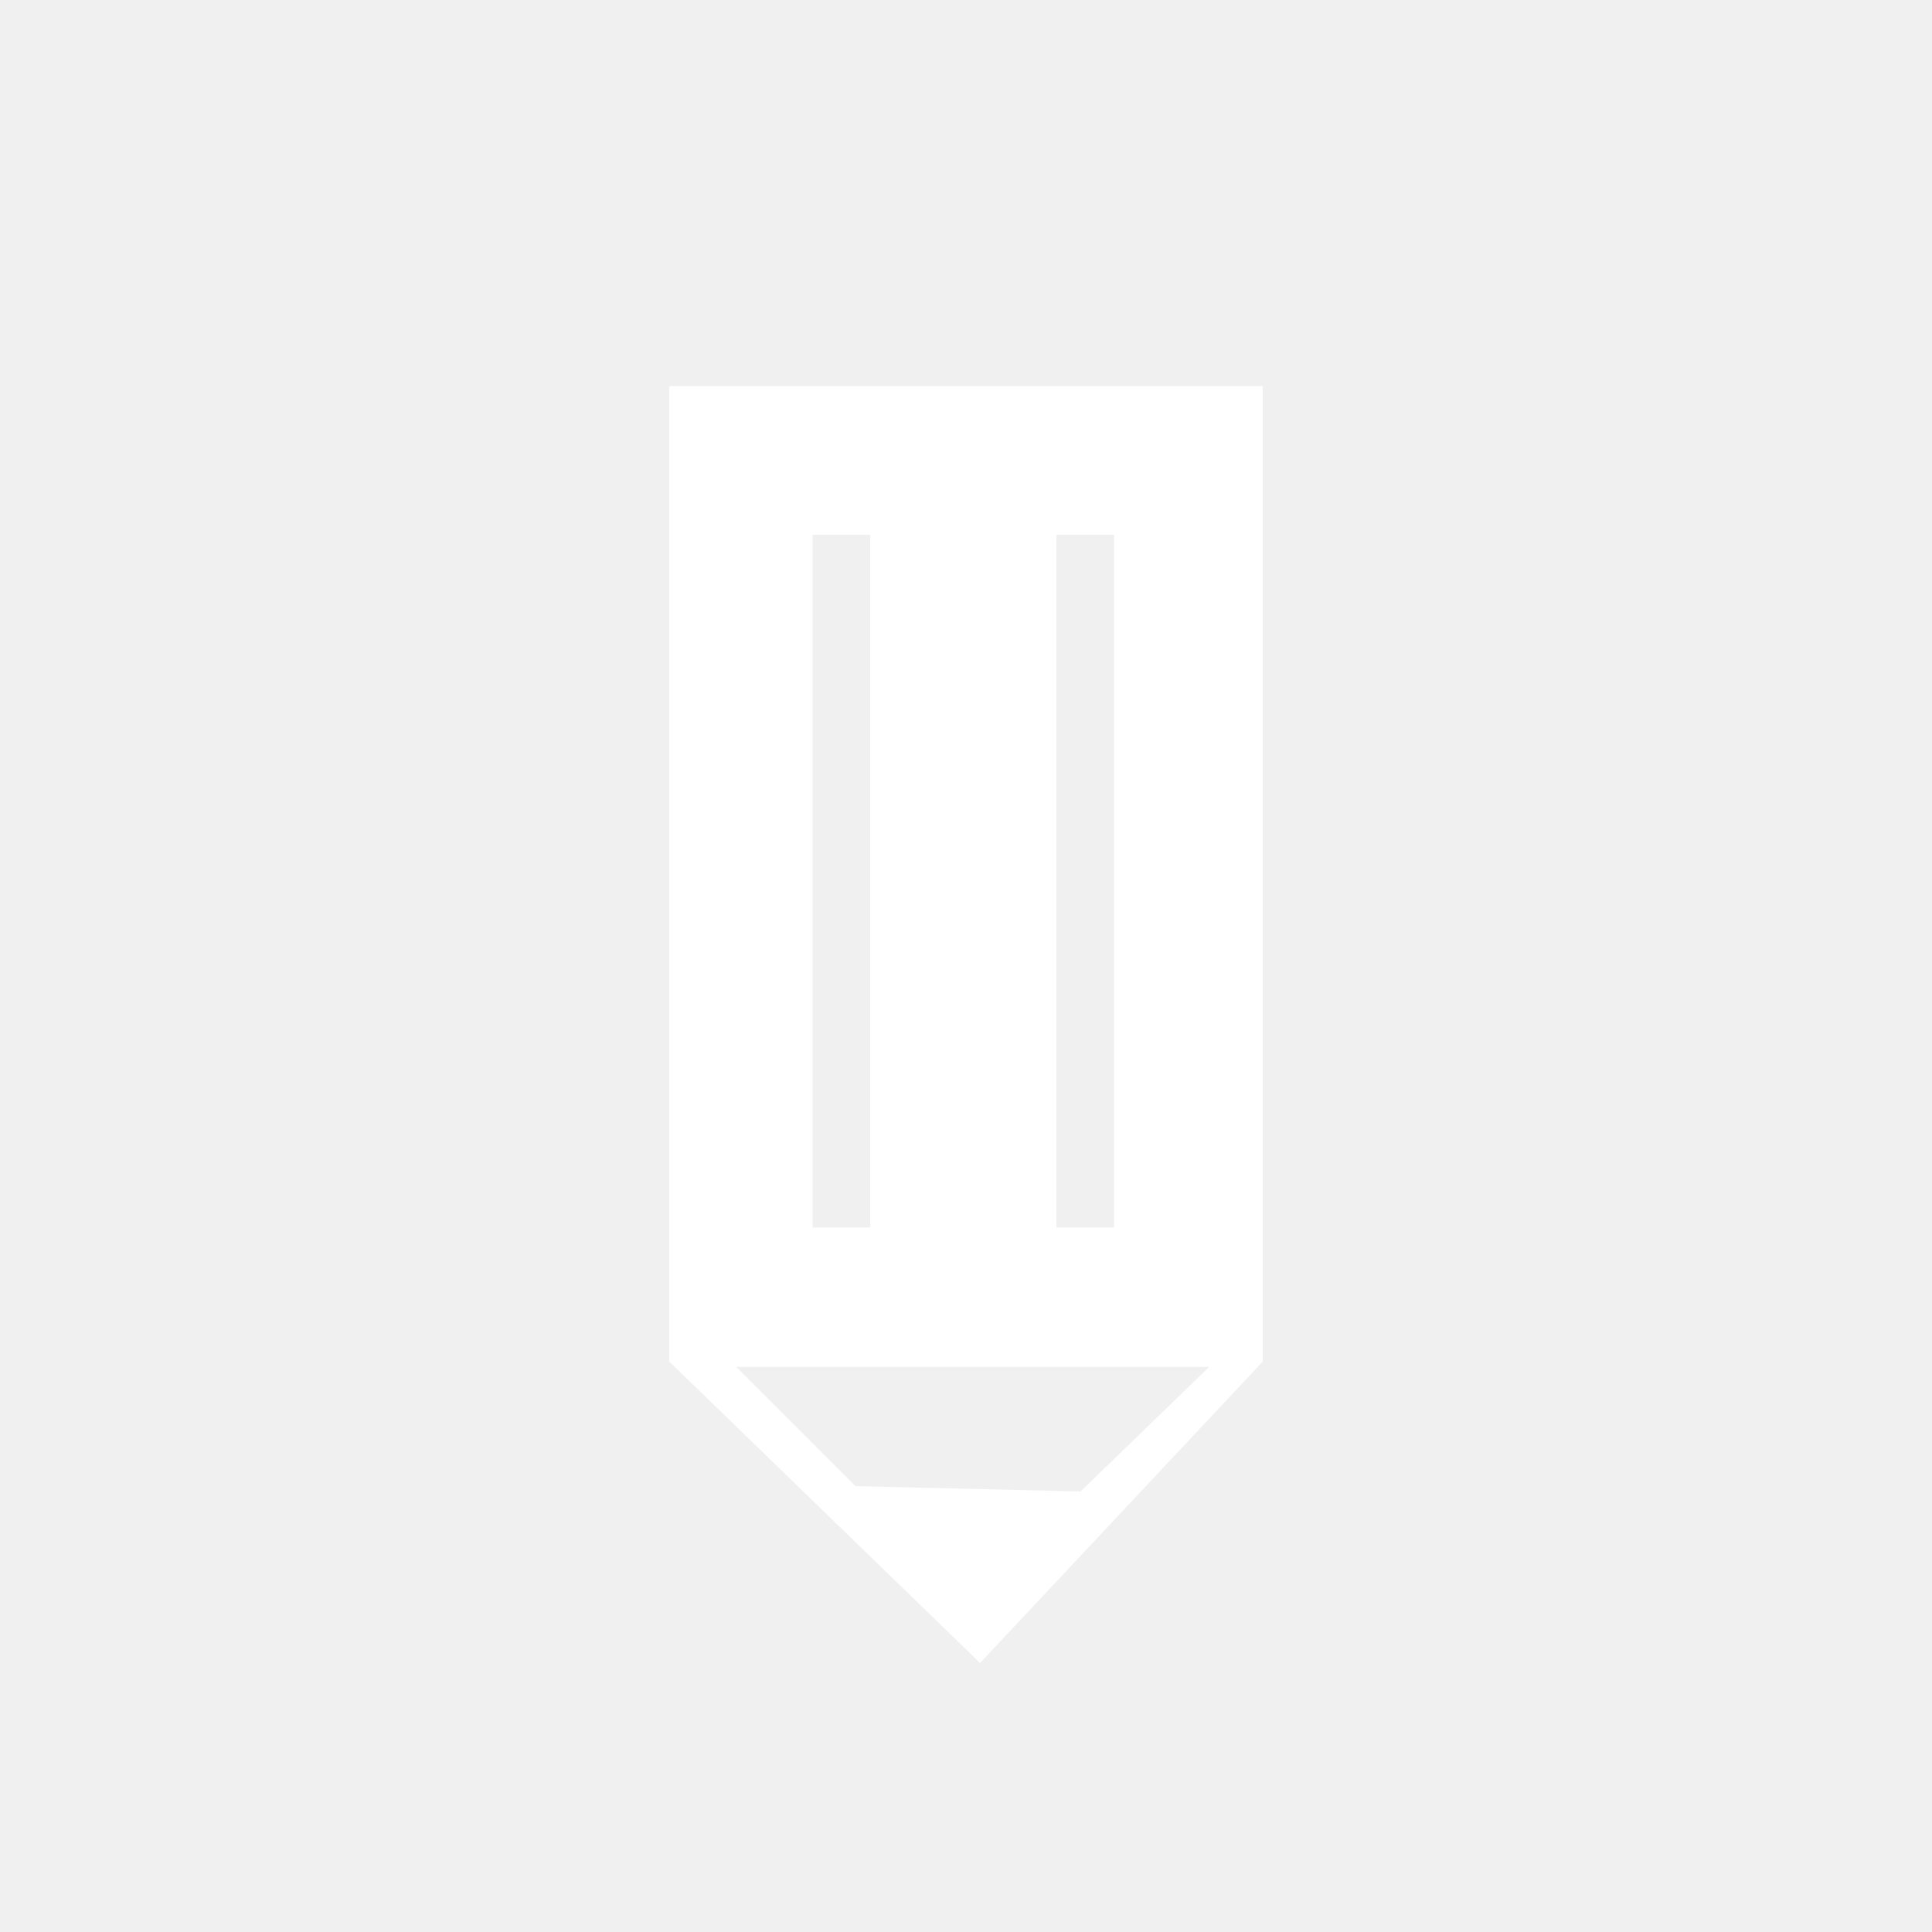
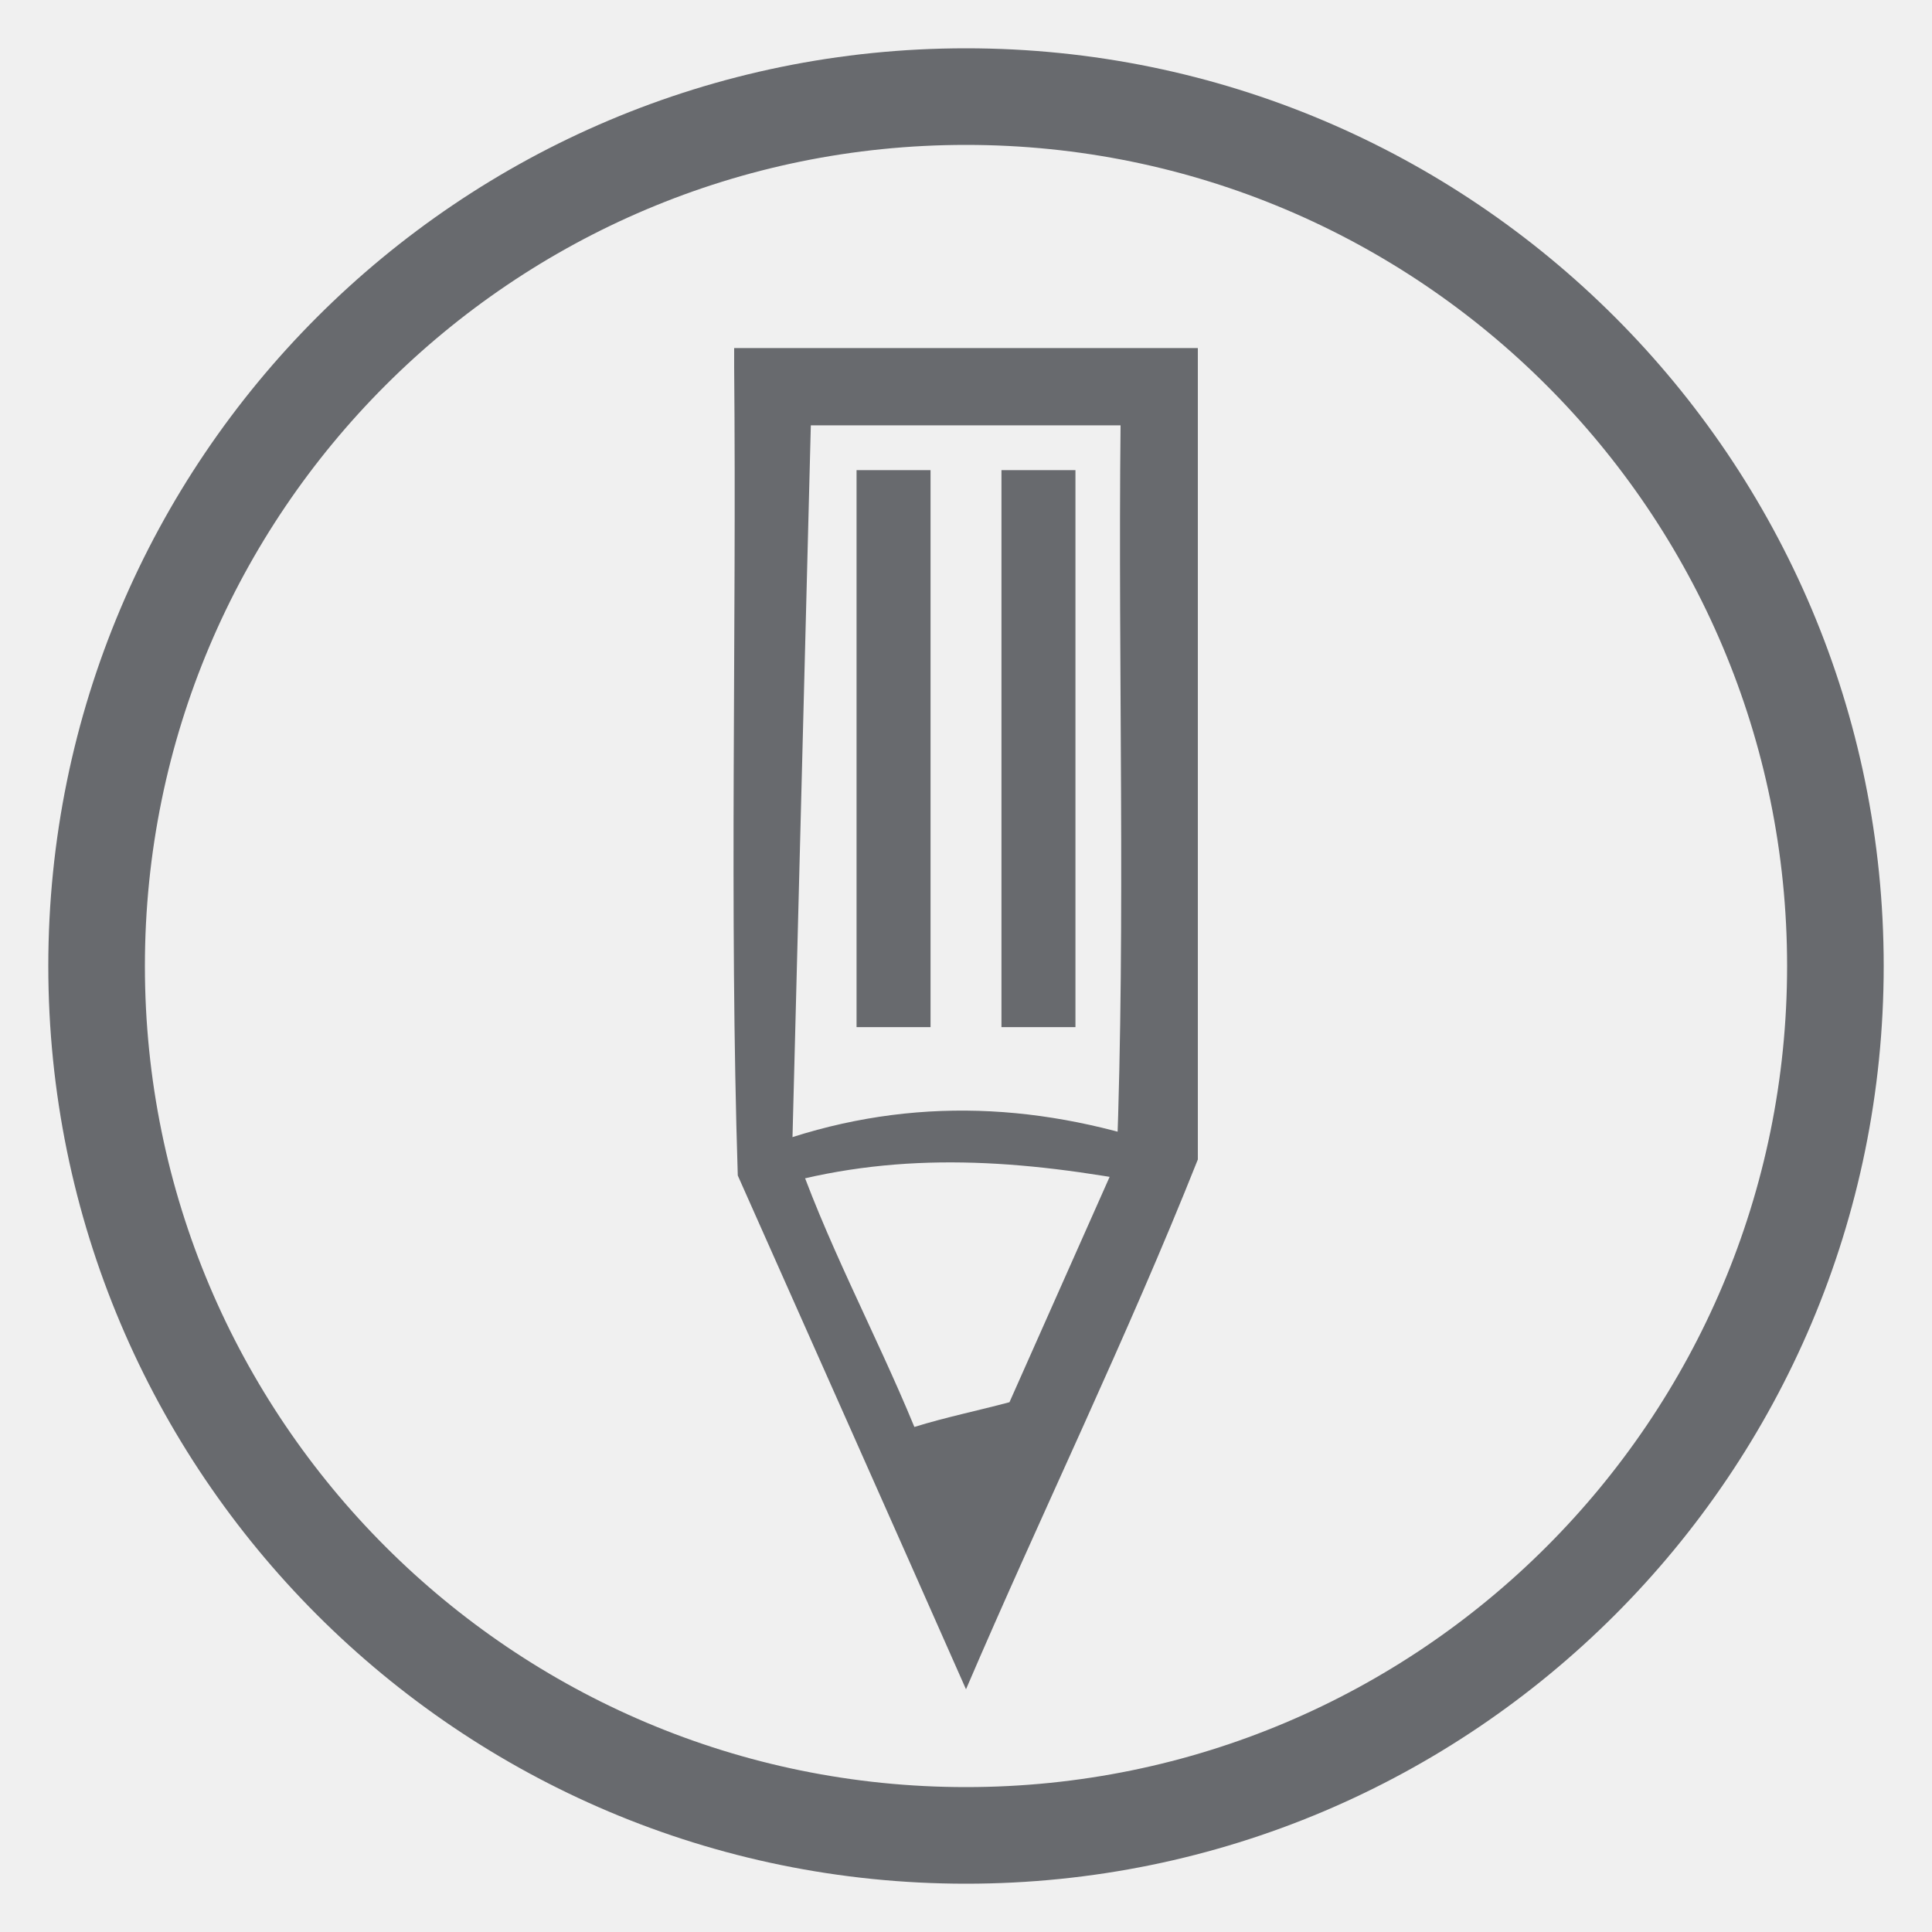
- <svg xmlns="http://www.w3.org/2000/svg" version="1.1" width="66" height="66" id="svg9502">
-   <defs id="defs9504" />
-   <g transform="matrix(0.2857712,0,0,0.2857712,4.422879,-238.8723)" id="layer1" style="fill:#ffffff">
-     <path d="m 64.523,882.043 0,116.601 37.159,36.038 33.795,-36.038 0,-116.601 -70.954,0 z m 17.138,17.779 6.887,0 0,82.806 -6.887,0 0,-82.806 z m 29.15,0 6.887,0 0,82.806 -6.887,0 0,-82.806 z m -38.28,99.463 56.539,0 -15.376,14.896 -26.908,-0.641 -14.255,-14.255 z" id="rect8705" style="fill:#ffffff;fill-opacity:1;stroke:#ffffff;stroke-width:0;stroke-linecap:round;stroke-linejoin:round;stroke-miterlimit:4;stroke-opacity:1;stroke-dashoffset:0" />
-   </g>
+ <svg xmlns="http://www.w3.org/2000/svg" id="svg9251" viewBox="0 0 200 200" height="100%" width="100%" version="1.1">
+   <path id="path9261" style="stroke-linejoin:miter;fill-opacity:0;stroke-dashoffset:0;stroke:#686a6e;stroke-linecap:butt;stroke-miterlimit:4;stroke-dasharray:none;stroke-width:10;" d="m190,100a90,90,0,0,1,-180,0,90,90,0,1,1,180,0z" />
+   <path id="path10074" style="direction:ltr;enable-background:accumulate;baseline-shift:baseline;block-progression:tb;text-indent:0;color:#000000;fill:#686a6e;text-transform:none;text-align:start;" d="m76,38.031c0.255,27.856-0.506,55.943,0.375,83.656,7.884,17.733,15.803,35.498,23.625,53.188,7.828-18.267,16.675-36.425,24-54.844v-84h-48v1,1zm40,6c-0.273,25.359,0.545,50.949-0.406,76.164-3.698,8.32-7.396,16.641-11.094,24.961-3.274,0.877-6.624,1.56-9.844,2.562-4.052-9.844-9.304-19.449-12.631-29.437,0.637-24.75,1.274-49.5,1.912-74.25h32.062z" />
+   <rect id="rect10076" style="stroke-linejoin:miter;stroke-dashoffset:0;stroke:#686a6e;stroke-linecap:butt;stroke-miterlimit:4;stroke-dasharray:none;stroke-width:2.659;fill:#686a6e;" height="55" width="5" y="49.998" x="90" />
+   <rect id="rect10078" style="stroke-linejoin:miter;stroke-dashoffset:0;stroke:#686a6e;stroke-linecap:butt;stroke-miterlimit:4;stroke-dasharray:none;stroke-width:2.659;fill:#686a6e;" height="55" width="5" y="49.998" x="105" />
+   <path id="path10103" style="baseline-shift:baseline;block-progression:tb;fill:#686a6e;color:#000000;direction:ltr;text-indent:0;text-align:start;enable-background:accumulate;text-transform:none;" d="m100,114.97c-6.843-0.051-13.7,1.109-20.531,3.625l1.362,4.011c12.67-3.454,24.87-2.582,38.401,0l1.237-4.011c-6.798-2.301-13.626-3.574-20.469-3.625z" />
</svg>
